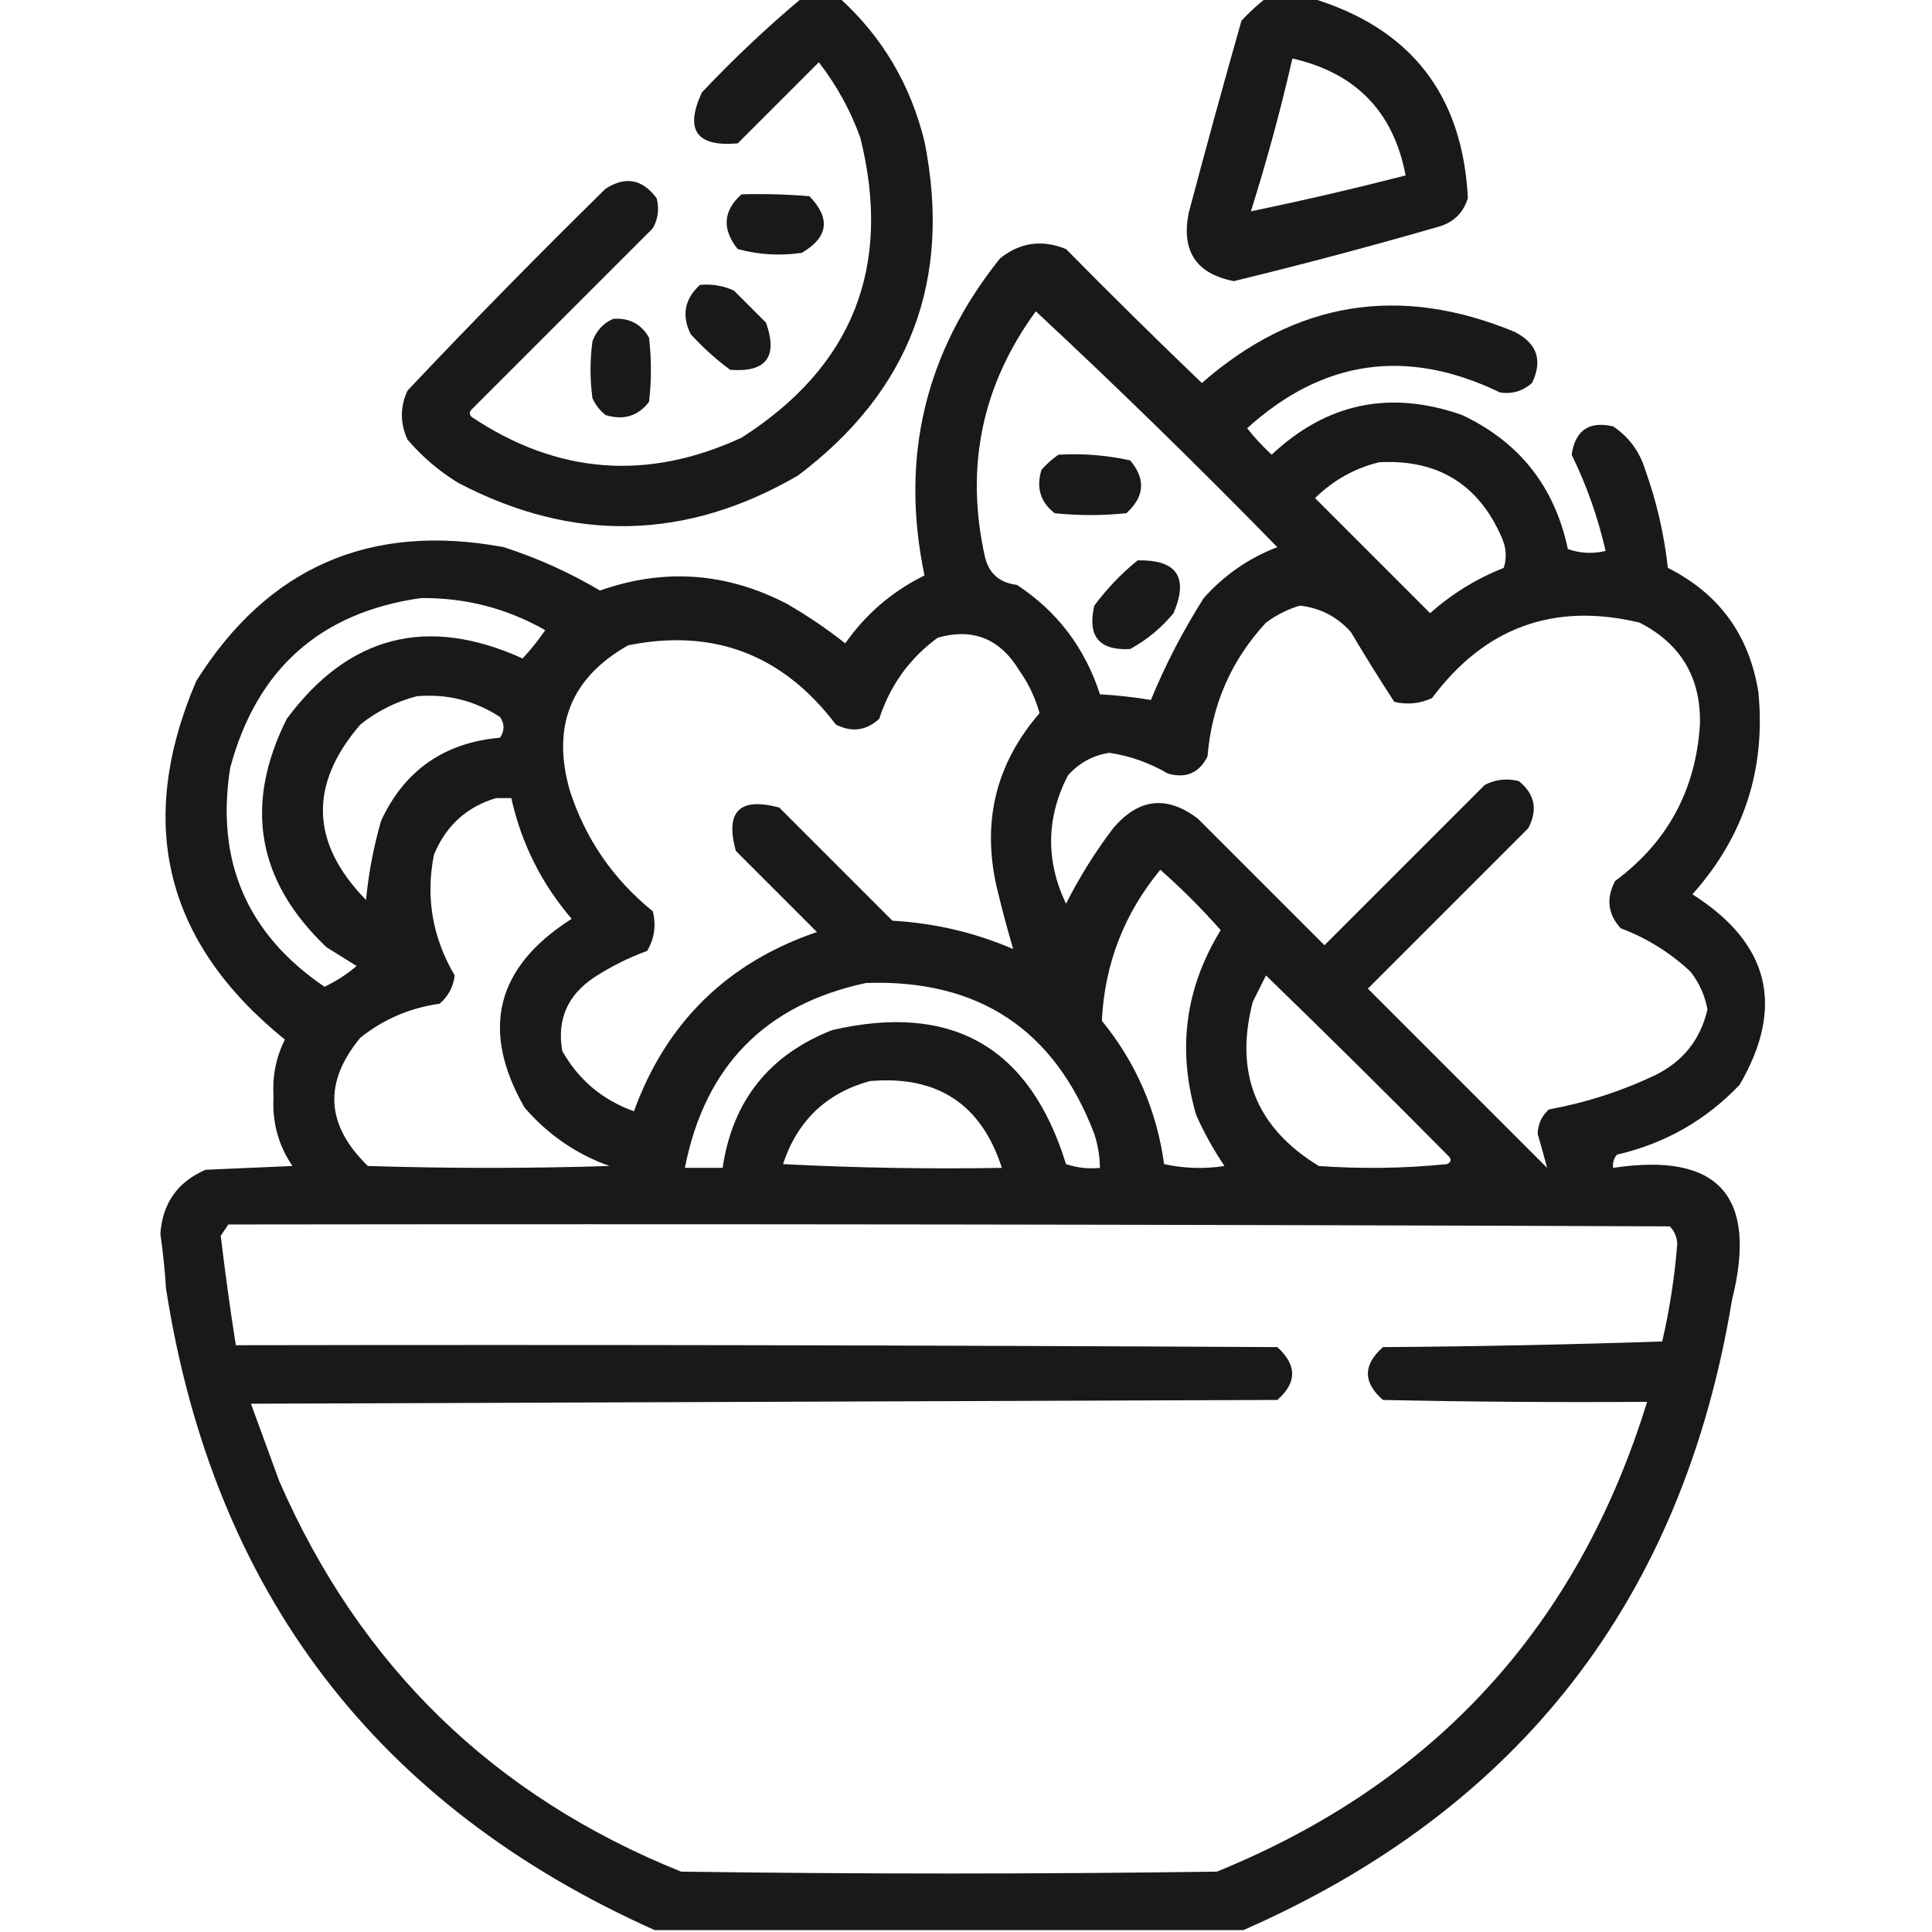
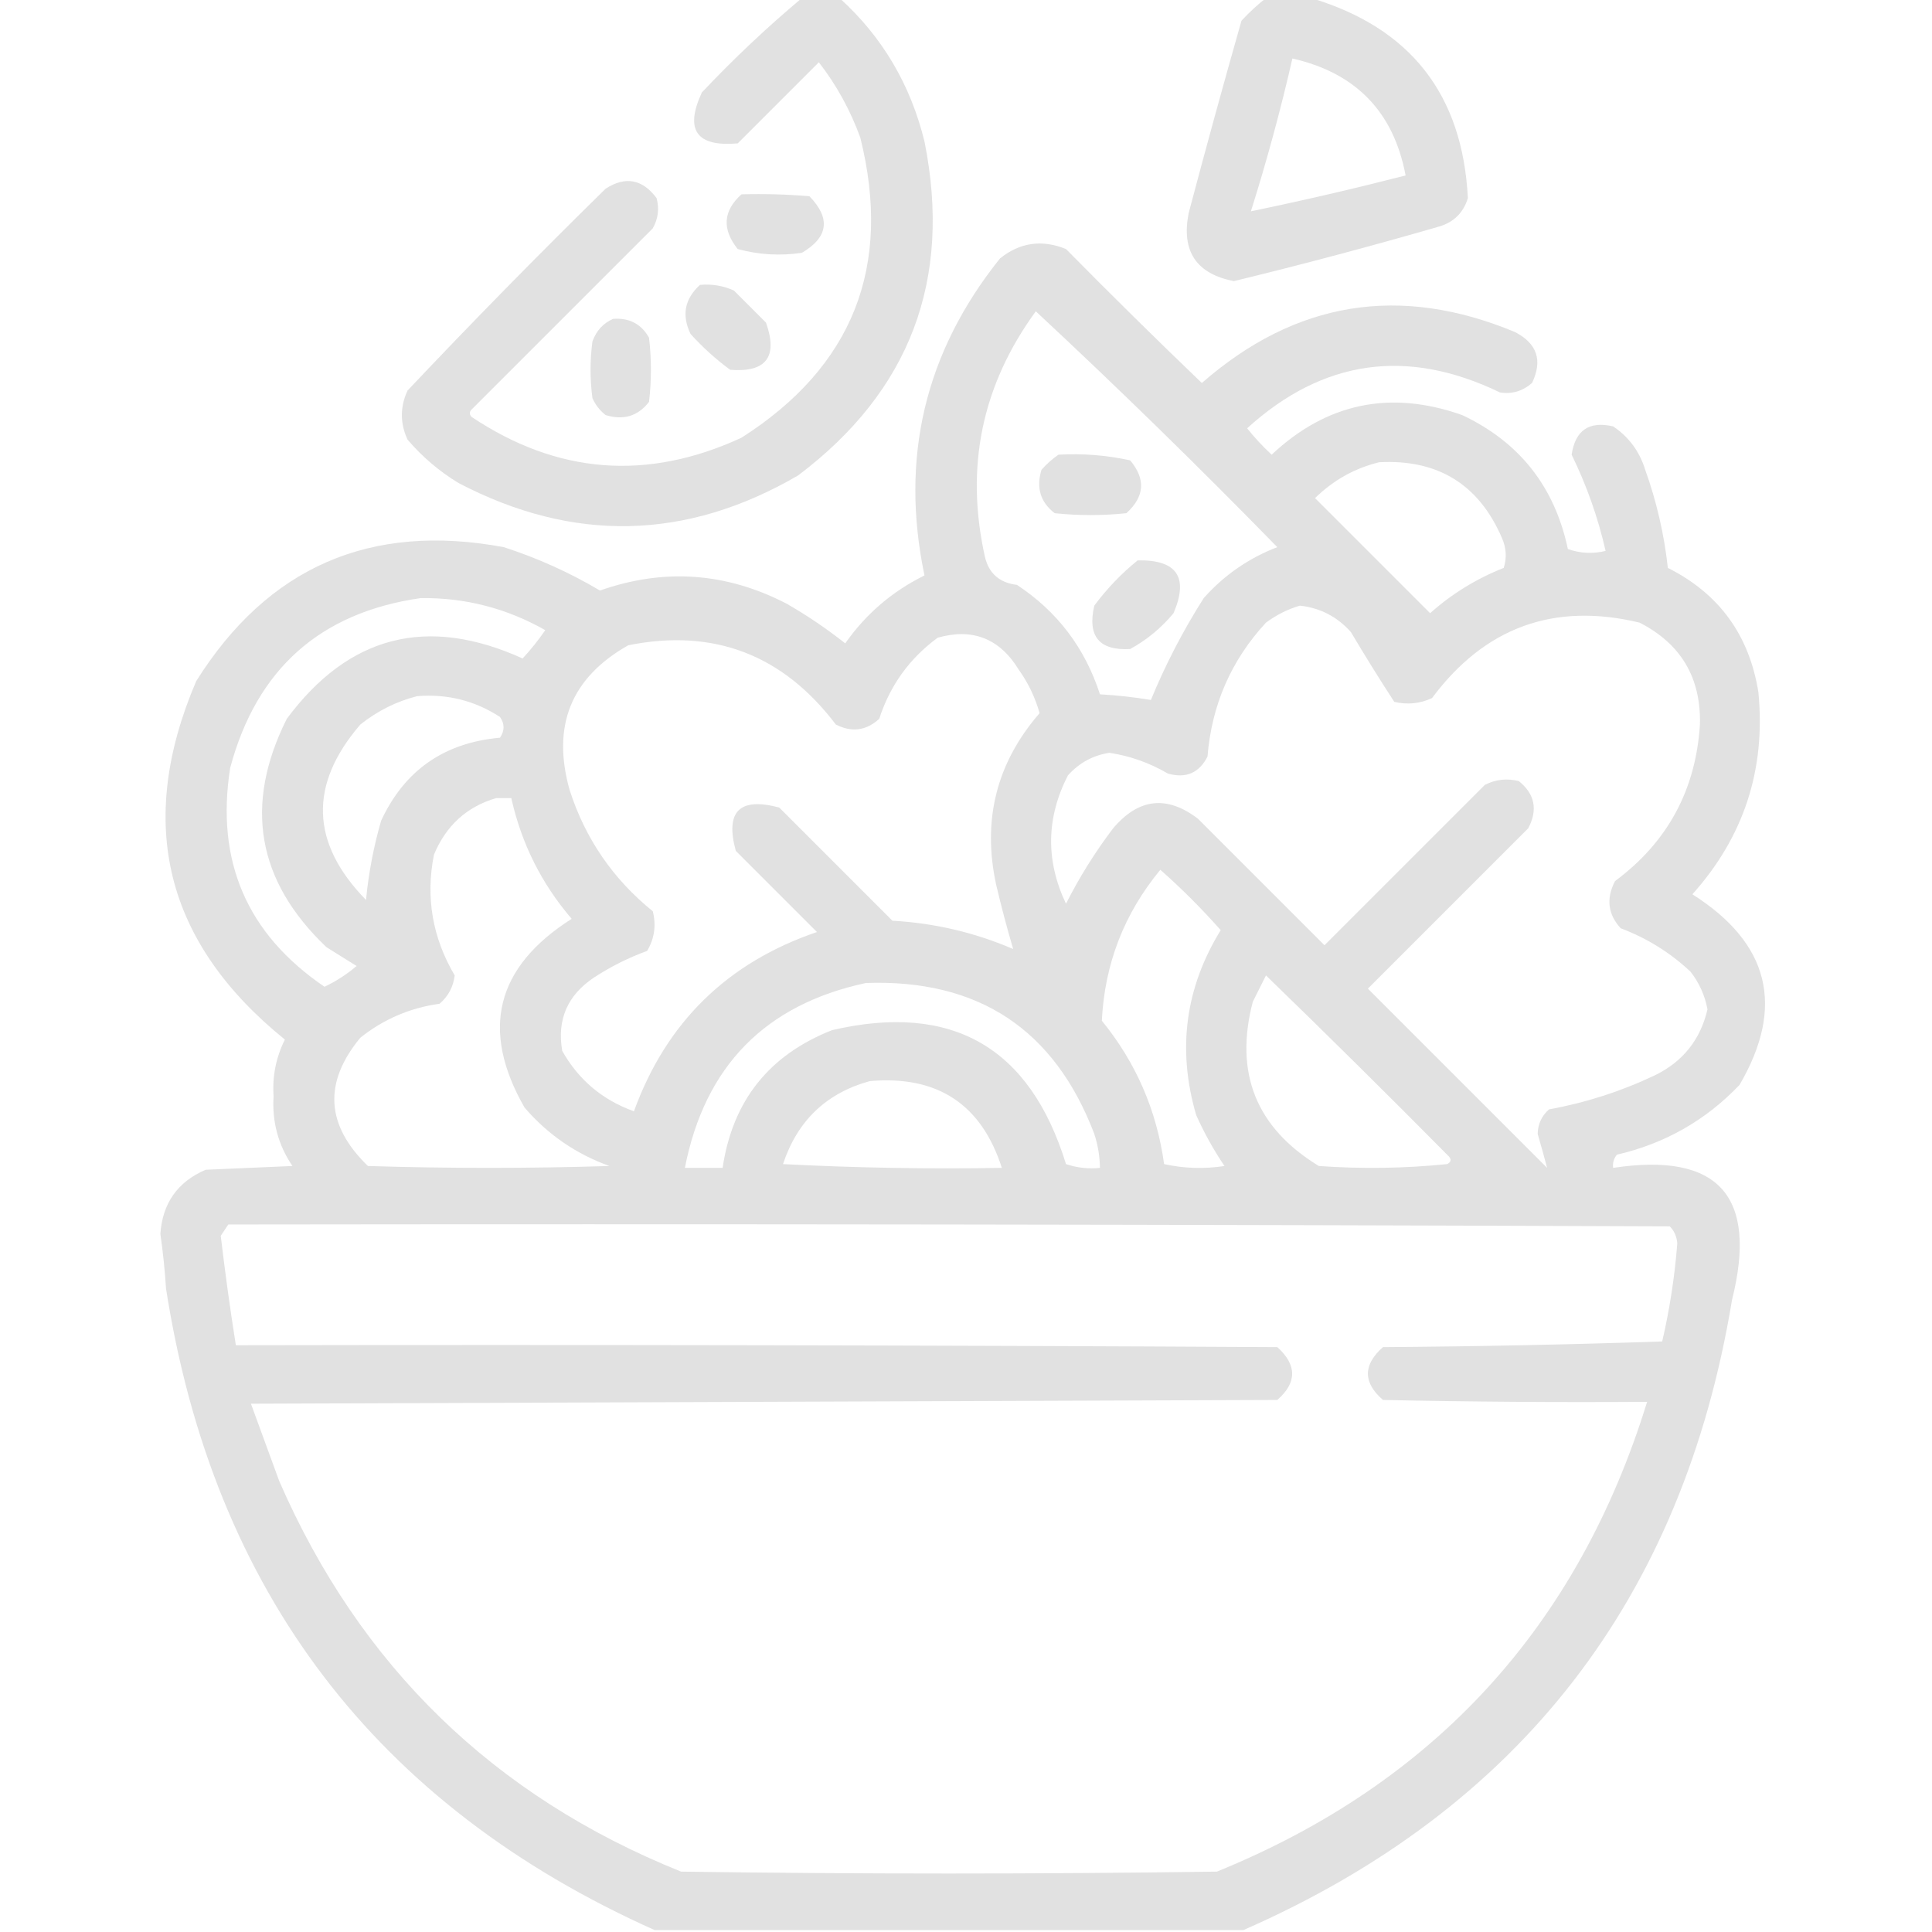
<svg xmlns="http://www.w3.org/2000/svg" version="1.1" width="512px" height="512px" style="shape-rendering:geometricPrecision; text-rendering:geometricPrecision; image-rendering:optimizeQuality; fill-rule:evenodd; clip-rule:evenodd">
  <linearGradient id="gradient1" x1="100%" y1="0%" x2="0%" y2="0%">
-     <stop offset="0%" style="stop-color: #000000; stop-opacity: .9" />
-     <stop offset="100%" style="stop-color: #000000; stop-opacity: .9" />
+     <stop offset="0%" style="stop-color: #999999; stop-opacity: .3" />
+     <stop offset="100%" style="stop-color: #999999; stop-opacity: .3" />
  </linearGradient>
  <path fill="url(#gradient1)" d="M 212.5,-0.5 C 215.833,-0.5 219.167,-0.5 222.5,-0.5C 233.793,9.728 241.293,22.394 245,37.5C 252.343,74.152 241.176,103.652 211.5,126C 181.902,143.228 151.902,143.895 121.5,128C 116.387,124.887 111.887,121.054 108,116.5C 106,112.167 106,107.833 108,103.5C 125.138,85.362 142.638,67.528 160.5,50C 165.736,46.63 170.236,47.463 174,52.5C 174.755,55.303 174.422,57.97 173,60.5C 157,76.5 141,92.5 125,108.5C 124.333,109.167 124.333,109.833 125,110.5C 147.725,125.679 171.559,127.513 196.5,116C 226.002,97.182 236.502,70.682 228,36.5C 225.363,29.223 221.696,22.556 217,16.5C 209.833,23.667 202.667,30.833 195.5,38C 184.56,38.951 181.393,34.451 186,24.5C 194.427,15.568 203.26,7.235 212.5,-0.5 Z" />
  <path fill="url(#gradient1) " d="M 335.5,-0.5 C 339.5,-0.5 343.5,-0.5 347.5,-0.5C 373.781,7.386 387.614,25.052 389,52.5C 387.833,56.333 385.333,58.833 381.5,60C 363.439,65.224 345.273,70.057 327,74.5C 317.029,72.572 313.029,66.572 315,56.5C 319.511,39.456 324.178,22.456 329,5.5C 331.063,3.266 333.229,1.266 335.5,-0.5 Z M 342.5,15.5 C 359.33,19.329 369.33,29.662 372.5,46.5C 358.851,50 345.184,53.166 331.5,56C 335.71,42.663 339.376,29.163 342.5,15.5 Z" />
  <path fill="url(#gradient1) " d="M 196.5,51.5 C 202.509,51.334 208.509,51.501 214.5,52C 220.194,57.862 219.527,62.862 212.5,67C 206.747,67.851 201.08,67.517 195.5,66C 191.285,60.719 191.618,55.886 196.5,51.5 Z" />
  <path fill="url(#gradient1) " d="M 329.5,511.5 C 277.5,511.5 225.5,511.5 173.5,511.5C 99.694,478.487 56.528,421.82 44,341.5C 43.693,336.643 43.193,331.81 42.5,327C 43.061,318.87 47.061,313.204 54.5,310C 62.167,309.667 69.833,309.333 77.5,309C 73.739,303.46 72.072,297.293 72.5,290.5C 72.141,285.221 73.141,280.221 75.5,275.5C 43.726,249.807 35.893,218.141 52,180.5C 70.983,150.266 98.15,138.432 133.5,145C 142.446,147.89 150.946,151.724 159,156.5C 175.966,150.523 192.466,151.689 208.5,160C 213.943,163.135 219.11,166.635 224,170.5C 229.457,162.71 236.457,156.71 245,152.5C 238.467,121.3 245.134,93.3 265,68.5C 270.28,64.245 276.114,63.411 282.5,66C 294.347,78.014 306.347,89.847 318.5,101.5C 343.318,79.796 370.984,75.296 401.5,88C 407.368,91.04 408.868,95.54 406,101.5C 403.507,103.672 400.674,104.506 397.5,104C 372.903,92.109 350.57,95.276 330.5,113.5C 332.483,115.984 334.65,118.317 337,120.5C 351.61,106.777 368.443,103.277 387.5,110C 402.674,117.159 412.007,128.992 415.5,145.5C 418.784,146.657 422.118,146.824 425.5,146C 423.485,137.14 420.485,128.64 416.5,120.5C 417.469,114.017 421.135,111.517 427.5,113C 431.65,115.776 434.484,119.609 436,124.5C 439.018,132.925 441.018,141.591 442,150.5C 455.591,157.319 463.591,168.319 466,183.5C 467.968,203.928 462.135,221.761 448.5,237C 468.934,249.944 473.1,266.778 461,287.5C 452.061,296.889 441.228,303.056 428.5,306C 427.663,307.011 427.33,308.178 427.5,309.5C 455.409,305.271 465.909,316.938 459,344.5C 445.911,423.727 402.744,479.393 329.5,511.5 Z M 274.5,82.5 C 296.249,102.747 317.582,123.58 338.5,145C 330.919,147.91 324.419,152.41 319,158.5C 313.509,167.151 308.842,176.151 305,185.5C 300.539,184.753 296.039,184.253 291.5,184C 287.524,171.703 280.191,162.036 269.5,155C 264.862,154.446 262.029,151.946 261,147.5C 255.72,123.729 260.22,102.063 274.5,82.5 Z M 365.5,122.5 C 381.034,121.677 391.867,128.344 398,142.5C 399.19,145.194 399.356,147.861 398.5,150.5C 391.247,153.372 384.747,157.372 379,162.5C 368.833,152.333 358.667,142.167 348.5,132C 353.383,127.23 359.05,124.063 365.5,122.5 Z M 111.5,158.5 C 123.27,158.359 134.27,161.193 144.5,167C 142.66,169.669 140.66,172.169 138.5,174.5C 113.24,163.047 92.406,168.38 76,190.5C 64.578,213.301 68.078,233.468 86.5,251C 89.167,252.667 91.833,254.333 94.5,256C 91.905,258.213 89.072,260.047 86,261.5C 65.45,247.537 57.116,228.204 61,203.5C 68.007,177.32 84.84,162.32 111.5,158.5 Z M 344.5,160.5 C 349.894,161.114 354.394,163.447 358,167.5C 361.708,173.751 365.541,179.917 369.5,186C 372.964,186.817 376.298,186.483 379.5,185C 393.496,166.225 411.83,159.558 434.5,165C 445.478,170.618 450.811,179.618 450.5,192C 449.405,209.36 441.905,223.193 428,233.5C 425.598,238.114 426.098,242.281 429.5,246C 436.443,248.614 442.609,252.447 448,257.5C 450.312,260.457 451.812,263.791 452.5,267.5C 450.626,275.543 445.96,281.376 438.5,285C 429.558,289.235 420.225,292.235 410.5,294C 408.556,295.722 407.556,297.889 407.5,300.5C 408.399,303.588 409.233,306.588 410,309.5C 394.167,293.667 378.333,277.833 362.5,262C 376.667,247.833 390.833,233.667 405,219.5C 407.587,214.587 406.753,210.42 402.5,207C 399.366,206.21 396.366,206.543 393.5,208C 379.333,222.167 365.167,236.333 351,250.5C 339.833,239.333 328.667,228.167 317.5,217C 309.26,210.689 301.76,211.522 295,219.5C 290.24,225.768 286.073,232.434 282.5,239.5C 277.081,228.076 277.248,216.743 283,205.5C 285.984,202.168 289.651,200.168 294,199.5C 299.483,200.328 304.65,202.162 309.5,205C 314.274,206.361 317.774,204.861 320,200.5C 321.113,186.806 326.279,174.972 335.5,165C 338.324,162.921 341.324,161.421 344.5,160.5 Z M 268.5,251.5 C 258.315,247.121 247.648,244.621 236.5,244C 226.5,234 216.5,224 206.5,214C 195.964,211.203 192.13,215.036 195,225.5C 202.167,232.667 209.333,239.833 216.5,247C 192.733,255.101 176.566,270.934 168,294.5C 159.653,291.502 153.319,286.169 149,278.5C 147.561,270.205 150.394,263.705 157.5,259C 161.888,256.139 166.554,253.806 171.5,252C 173.429,248.744 173.929,245.244 173,241.5C 162.483,232.99 155.15,222.323 151,209.5C 146.13,192.431 151.297,179.597 166.5,171C 189.123,166.469 207.457,173.469 221.5,192C 225.694,194.158 229.528,193.658 233,190.5C 235.878,181.631 241.044,174.465 248.5,169C 257.747,166.368 264.914,169.201 270,177.5C 272.499,180.998 274.332,184.832 275.5,189C 264.089,202.143 260.256,217.309 264,234.5C 265.35,240.235 266.85,245.902 268.5,251.5 Z M 110.5,184.5 C 118.499,183.833 125.832,185.666 132.5,190C 133.76,191.814 133.76,193.647 132.5,195.5C 117.694,196.825 107.194,204.159 101,217.5C 99.019,224.367 97.685,231.367 97,238.5C 82.285,223.43 81.785,207.93 95.5,192C 100.045,188.394 105.045,185.894 110.5,184.5 Z M 131.5,211.5 C 132.833,211.5 134.167,211.5 135.5,211.5C 138.173,223.512 143.506,234.178 151.5,243.5C 131.406,256.269 127.239,272.936 139,293.5C 145.146,300.648 152.646,305.815 161.5,309C 140.167,309.667 118.833,309.667 97.5,309C 86.335,298.2 85.668,286.867 95.5,275C 101.647,270.096 108.647,267.096 116.5,266C 118.788,264.041 120.121,261.541 120.5,258.5C 114.593,248.473 112.76,237.807 115,226.5C 118.206,218.786 123.706,213.786 131.5,211.5 Z M 307.5,230.5 C 313.146,235.479 318.479,240.812 323.5,246.5C 314.091,261.795 311.924,278.128 317,295.5C 319.12,300.242 321.62,304.742 324.5,309C 319.136,309.829 313.802,309.663 308.5,308.5C 306.536,294.245 301.036,281.579 292,270.5C 292.741,255.442 297.908,242.109 307.5,230.5 Z M 335.5,258.5 C 351.799,274.298 367.965,290.298 384,306.5C 384.688,307.332 384.521,307.998 383.5,308.5C 372.213,309.645 360.88,309.811 349.5,309C 332.902,298.88 327.069,284.38 332,265.5C 333.18,263.14 334.347,260.807 335.5,258.5 Z M 229.5,260.5 C 259.285,259.465 279.451,272.798 290,300.5C 290.953,303.432 291.453,306.432 291.5,309.5C 288.428,309.817 285.428,309.484 282.5,308.5C 272.934,277.457 252.268,265.624 220.5,273C 203.794,279.579 194.128,291.746 191.5,309.5C 188.167,309.5 184.833,309.5 181.5,309.5C 186.786,282.548 202.786,266.215 229.5,260.5 Z M 230.5,286.5 C 248.409,284.939 260.075,292.606 265.5,309.5C 246.155,309.833 226.822,309.5 207.5,308.5C 211.322,297.009 218.988,289.675 230.5,286.5 Z M 60.5,324.5 C 187.834,324.333 315.167,324.5 442.5,325C 443.684,326.18 444.351,327.68 444.5,329.5C 443.817,338.283 442.484,346.95 440.5,355.5C 415.84,356.333 391.173,356.833 366.5,357C 361.177,361.714 361.177,366.38 366.5,371C 389.831,371.5 413.164,371.667 436.5,371.5C 418.147,431.019 380.147,472.519 322.5,496C 275.167,496.667 227.833,496.667 180.5,496C 130.875,476.042 95.375,441.542 74,392.5C 71.492,385.639 68.992,378.806 66.5,372C 157.167,371.667 247.833,371.333 338.5,371C 343.743,366.412 343.743,361.745 338.5,357C 246.501,356.5 154.501,356.333 62.5,356.5C 60.978,346.847 59.645,337.18 58.5,327.5C 59.193,326.482 59.859,325.482 60.5,324.5 Z" />
  <path fill="url(#gradient1) " d="M 185.5,75.5 C 188.649,75.211 191.649,75.711 194.5,77C 197.333,79.833 200.167,82.667 203,85.5C 206.215,94.58 203.048,98.747 193.5,98C 189.701,95.203 186.201,92.036 183,88.5C 180.606,83.527 181.44,79.194 185.5,75.5 Z" />
  <path fill="url(#gradient1) " d="M 162.5,84.5 C 166.794,84.198 169.961,85.864 172,89.5C 172.667,95.167 172.667,100.833 172,106.5C 169.089,110.277 165.256,111.444 160.5,110C 158.951,108.786 157.785,107.286 157,105.5C 156.333,100.5 156.333,95.5 157,90.5C 158.021,87.65 159.854,85.65 162.5,84.5 Z" />
  <path fill="url(#gradient1) " d="M 280.5,120.5 C 286.925,120.13 293.258,120.63 299.5,122C 303.677,126.954 303.343,131.62 298.5,136C 292.167,136.667 285.833,136.667 279.5,136C 275.723,133.089 274.556,129.256 276,124.5C 277.397,122.93 278.897,121.596 280.5,120.5 Z" />
  <path fill="url(#gradient1) " d="M 301.5,148.5 C 311.9,148.306 315.067,152.973 311,162.5C 307.749,166.422 303.916,169.588 299.5,172C 291.292,172.452 288.125,168.619 290,160.5C 293.364,155.971 297.197,151.971 301.5,148.5 Z" />
</svg>
